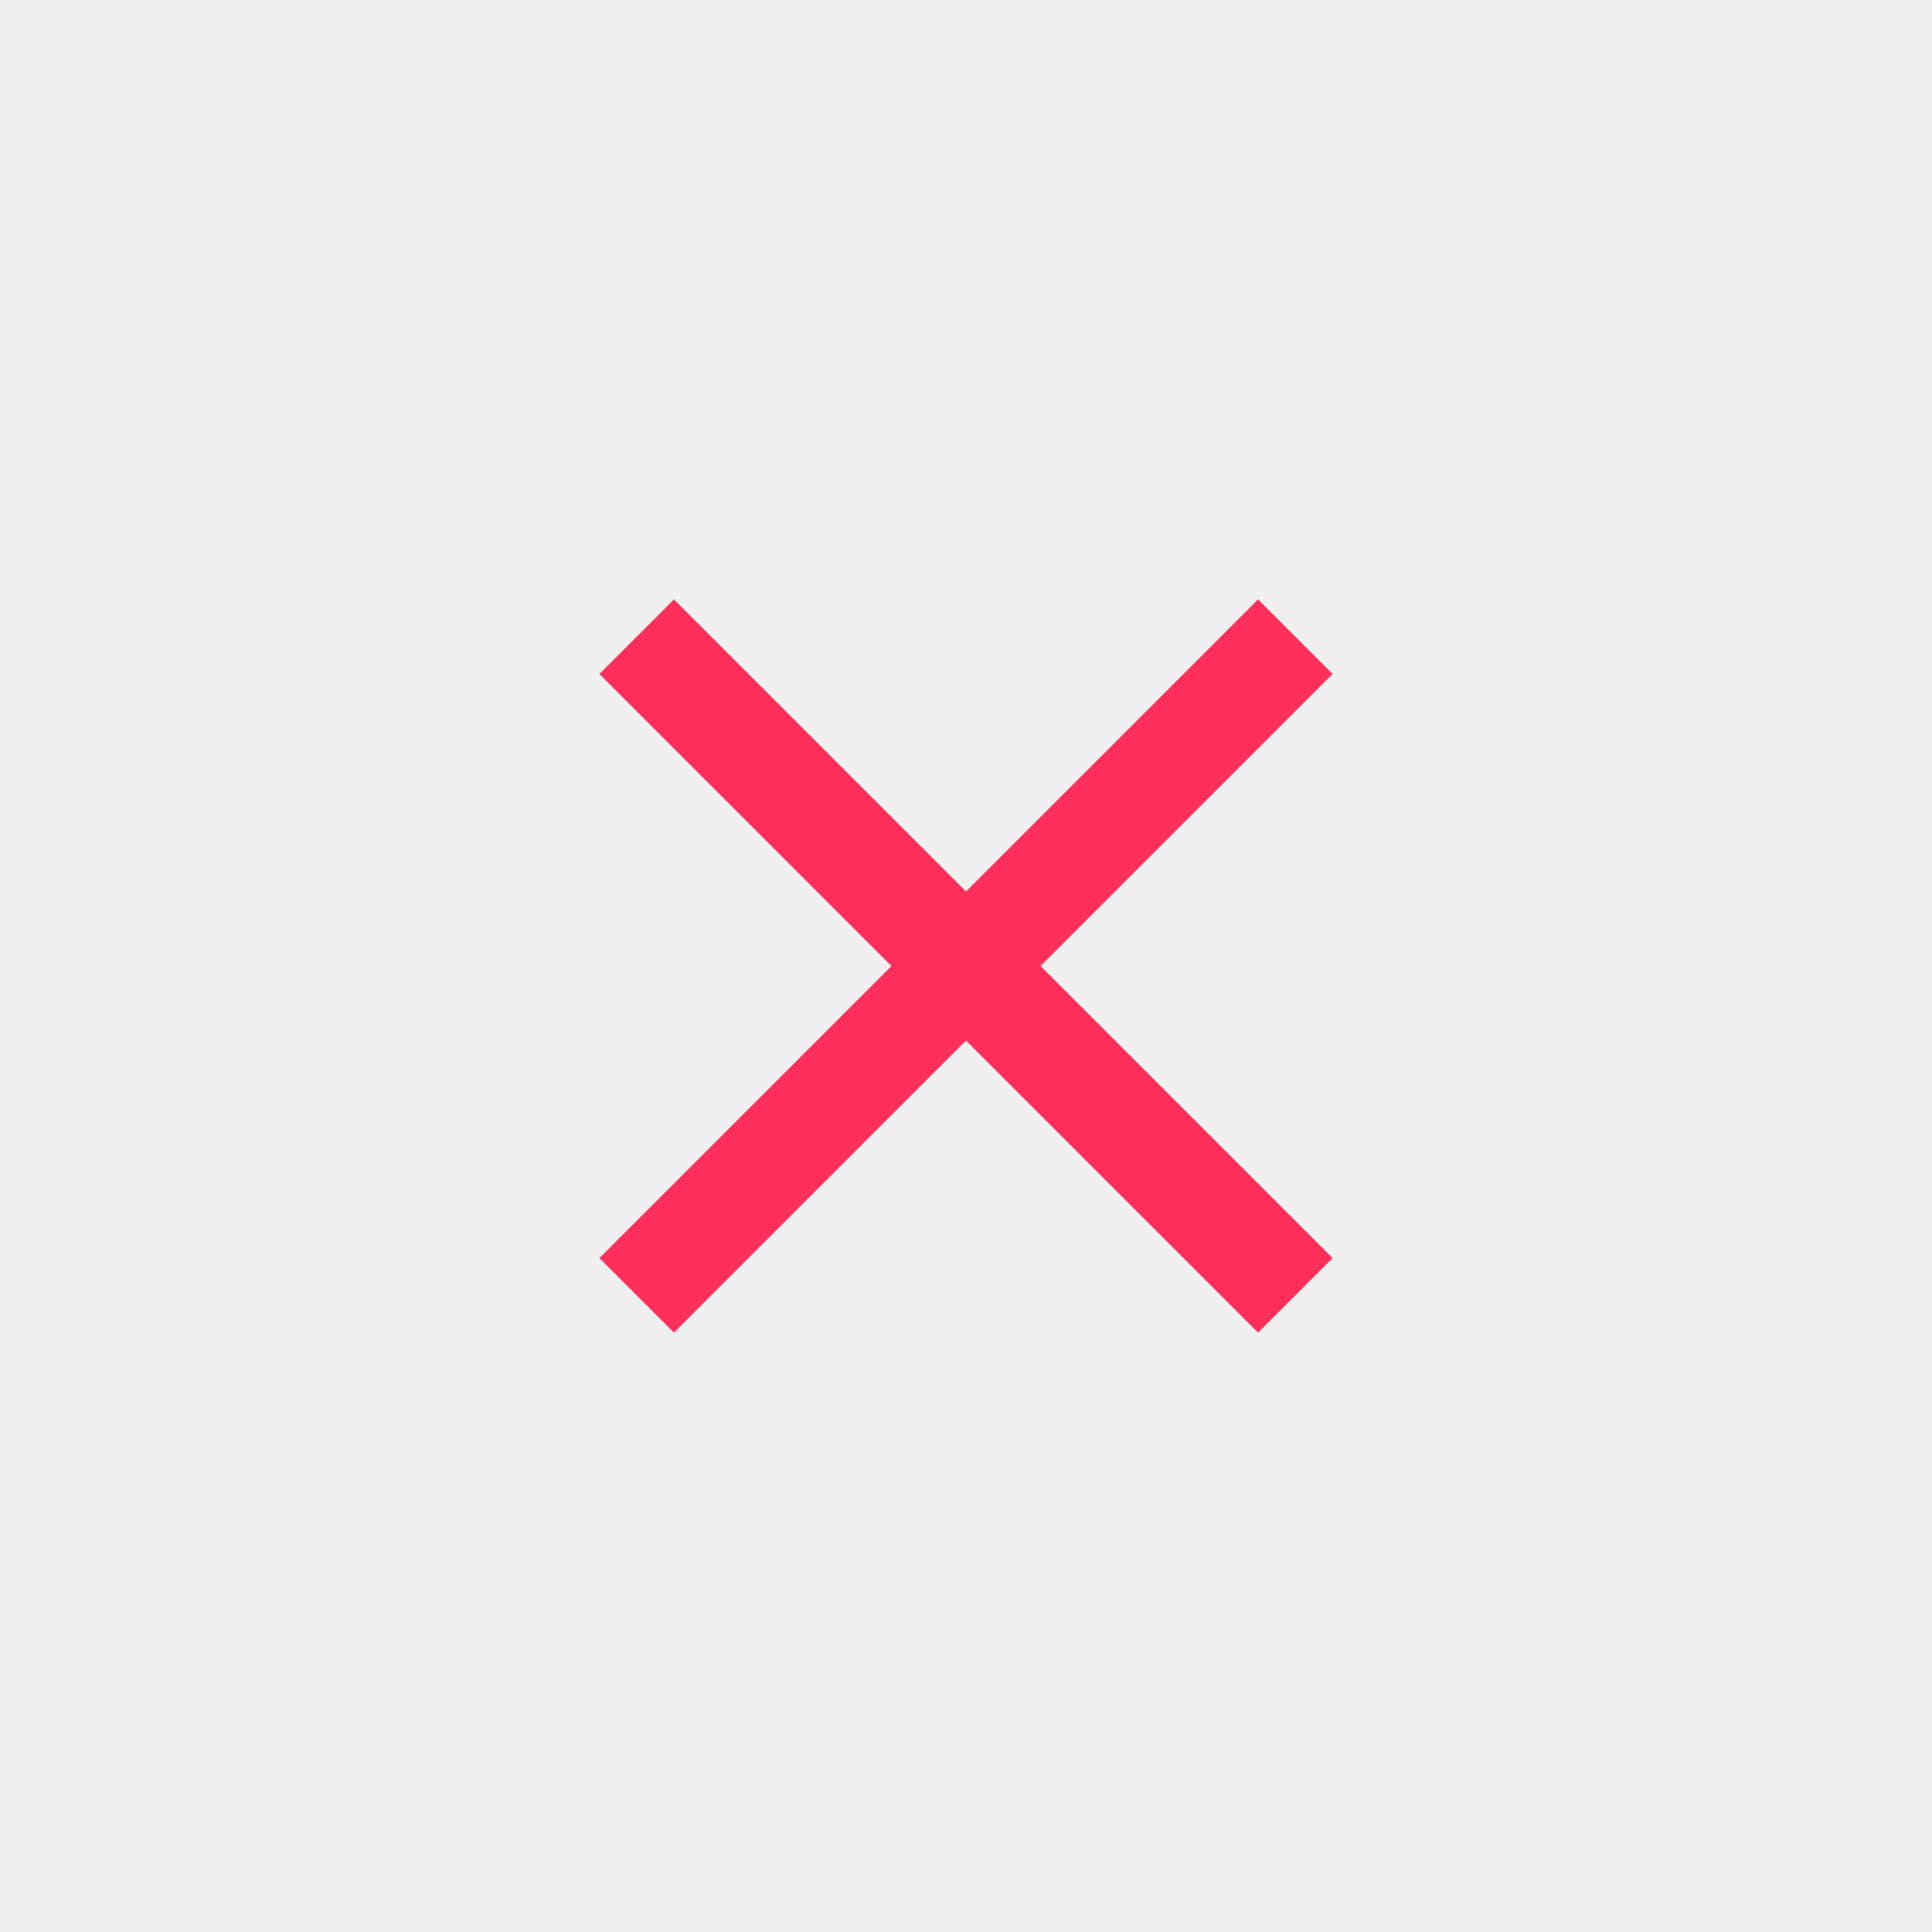
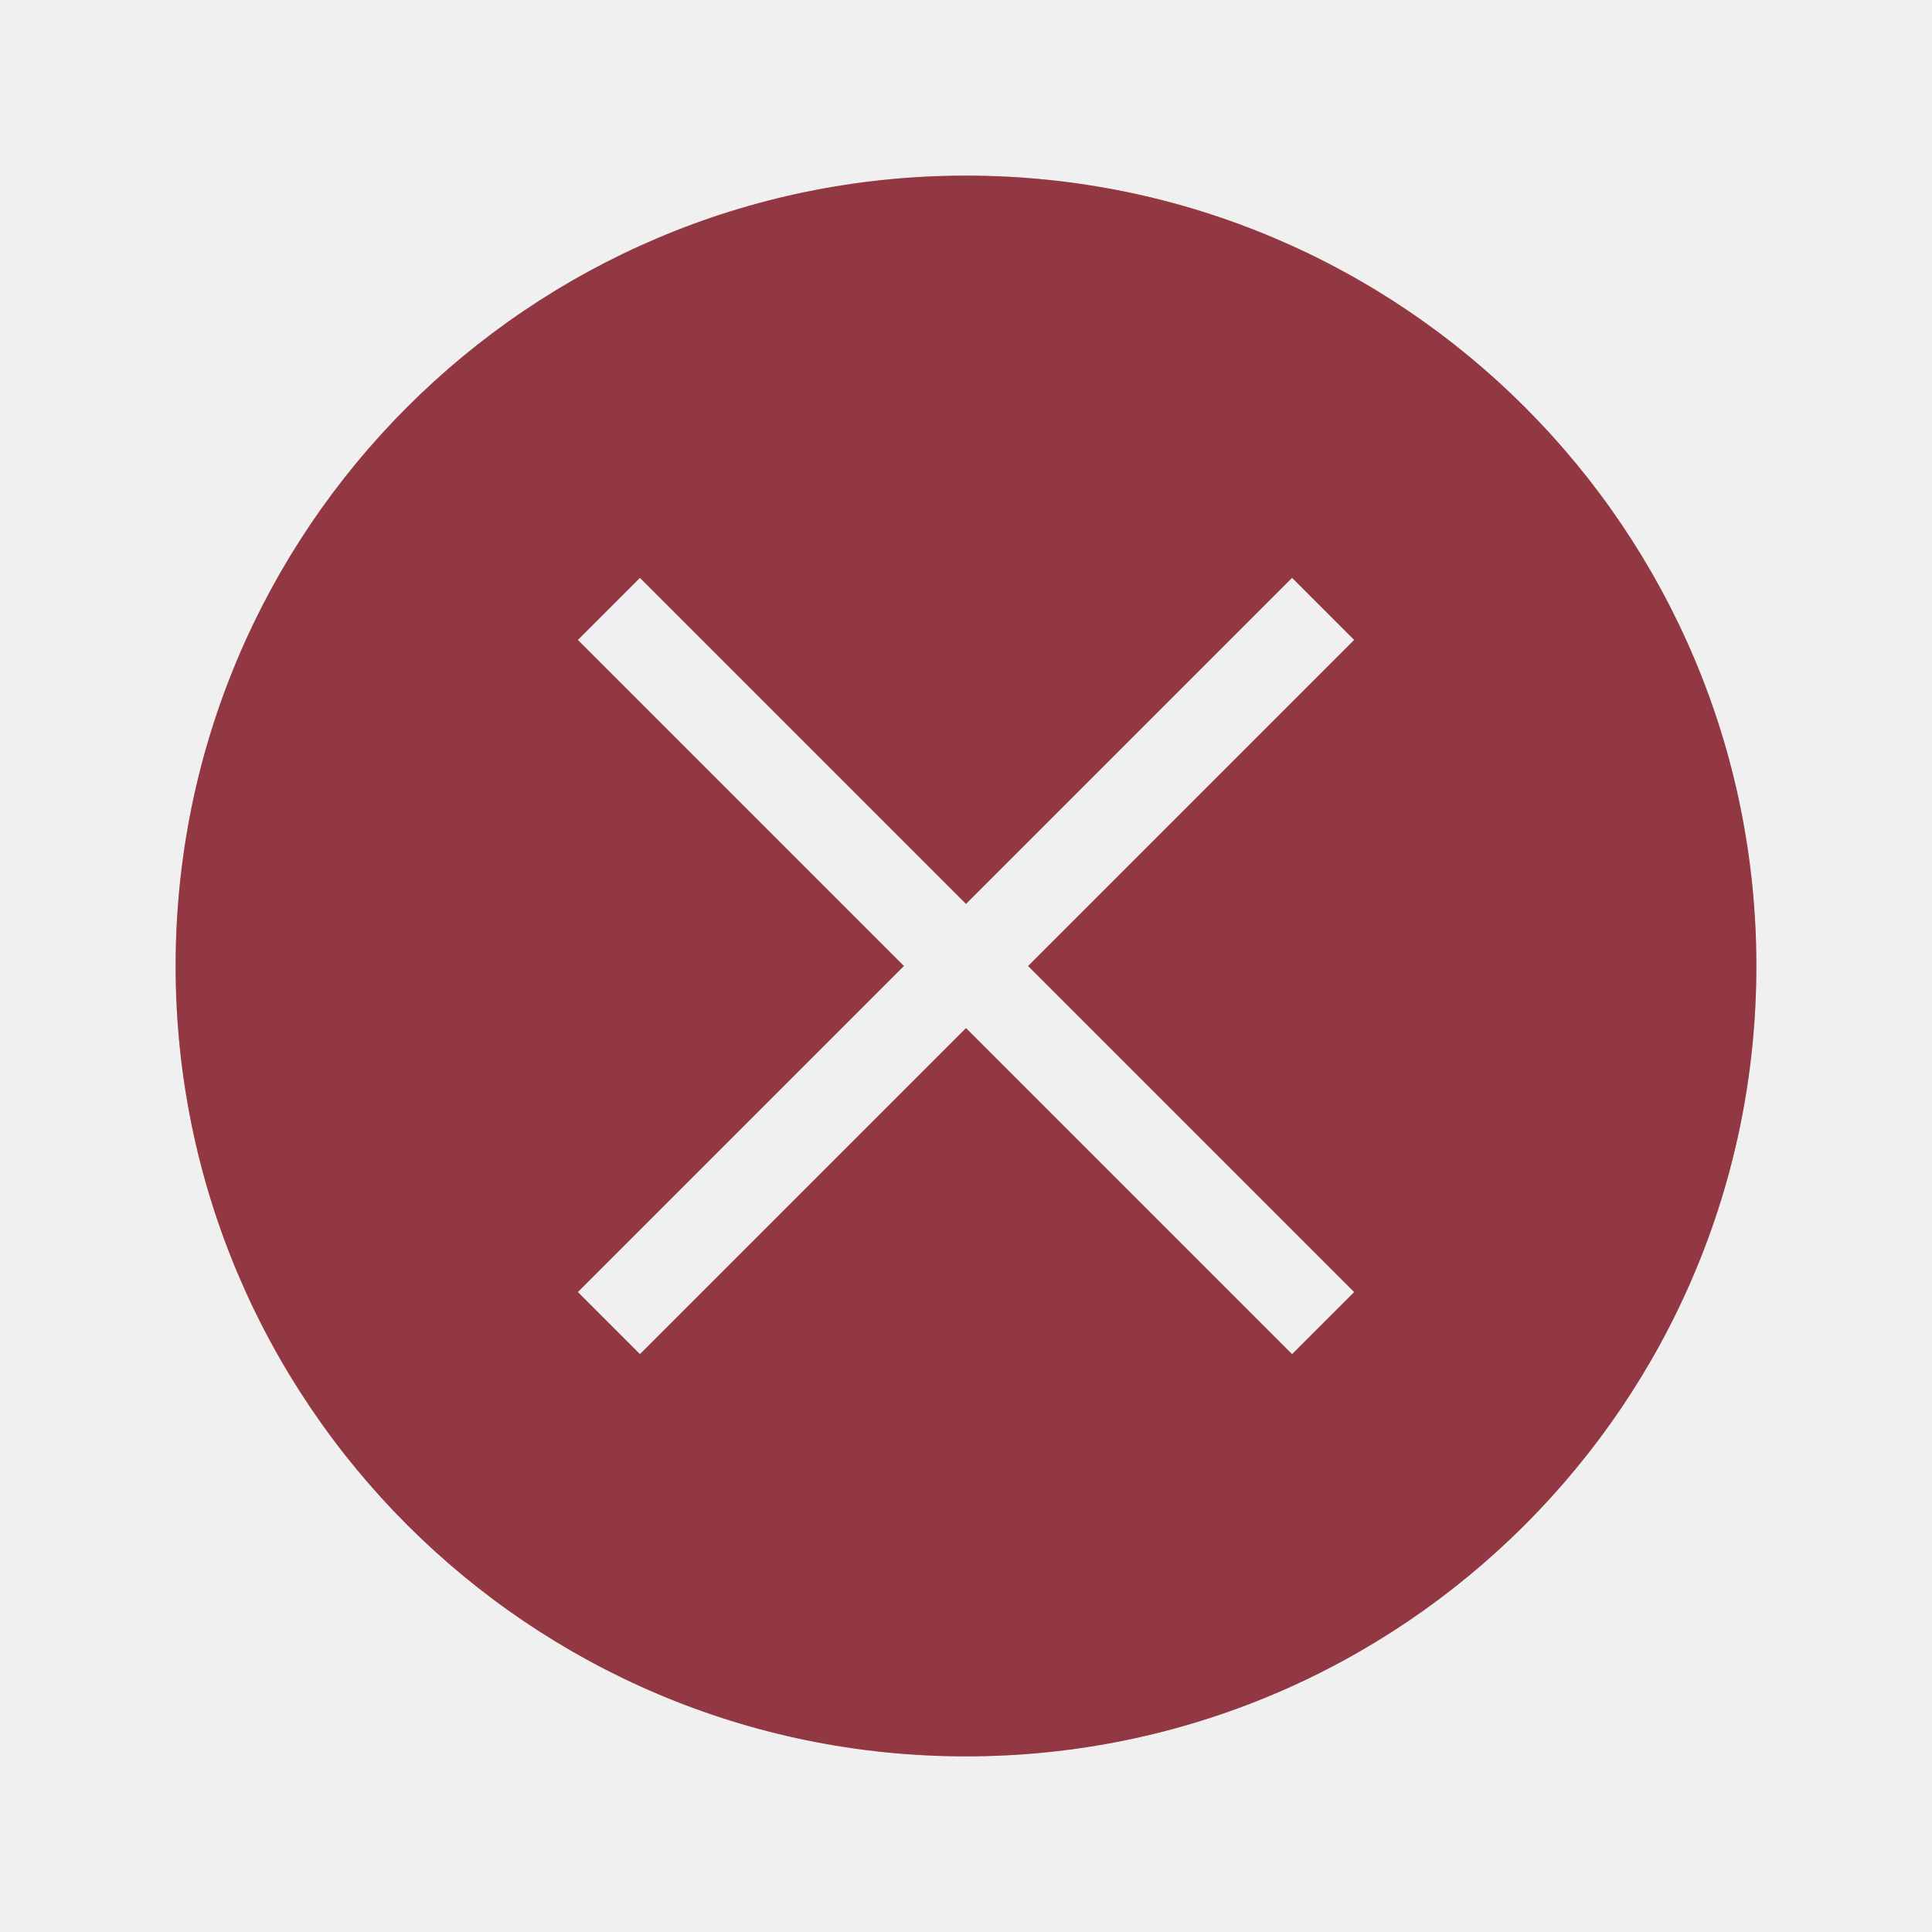
- <svg xmlns="http://www.w3.org/2000/svg" xmlns:xlink="http://www.w3.org/1999/xlink" version="1.0" width="22" height="22" id="svg2">
-   <defs id="defs4">
-     <linearGradient x1="20.534" y1="-4.352" x2="26.153" y2="1.267" id="linearGradient6693-5" xlink:href="#linearGradient3587-6-5-1-5-2" gradientUnits="userSpaceOnUse" gradientTransform="matrix(0.7071068,0.7071068,-0.7071068,0.7071068,-9.87868,-7.43503)" />
-     <linearGradient id="linearGradient3587-6-5-1-5-2">
-       <stop id="stop3589-9-2-8-5-0" style="stop-color:#000000;stop-opacity:1" offset="0" />
-       <stop id="stop3591-7-4-3-0-1" style="stop-color:#646464;stop-opacity:1" offset="1" />
+ <svg xmlns="http://www.w3.org/2000/svg" xmlns:xlink="http://www.w3.org/1999/xlink" id="svg4306" width="22" height="22" version="1.1" style="enable-background:new">
+   <defs id="defs38">
+     <linearGradient id="linearGradient2418">
+       <stop style="stop-color:#232629;stop-opacity:1;" offset="0" id="stop2416" />
    </linearGradient>
-     <linearGradient id="linearGradient3587-6-5-1-5-2-1">
-       <stop id="stop3589-9-2-8-5-0-2" style="stop-color:#000000;stop-opacity:1" offset="0" />
-       <stop id="stop3591-7-4-3-0-1-4" style="stop-color:#646464;stop-opacity:1" offset="1" />
-     </linearGradient>
-     <linearGradient id="linearGradient3732-77-1">
-       <stop id="stop3734-3-1" style="stop-color:#000000;stop-opacity:1" offset="0" />
-       <stop id="stop3736-71-8" style="stop-color:#000000;stop-opacity:0" offset="1" />
-     </linearGradient>
-     <linearGradient id="linearGradient3788-3">
-       <stop id="stop3790-8" style="stop-color:#ffffff;stop-opacity:1" offset="0" />
-       <stop id="stop3792-3" style="stop-color:#ffffff;stop-opacity:0" offset="1" />
-     </linearGradient>
-     <linearGradient xlink:href="#linearGradient3788-3" id="linearGradient3210" gradientUnits="userSpaceOnUse" gradientTransform="matrix(1.133333,0,0,1,-27.91412,-5.711864)" x1="8.131" y1="19.05" x2="8.131" y2="15.936" />
-     <linearGradient xlink:href="#linearGradient3732-77-1" id="linearGradient3212" gradientUnits="userSpaceOnUse" gradientTransform="matrix(0.8666667,0,0,0.7333333,-25.78079,-13.3548)" x1="8.131" y1="19.05" x2="8.131" y2="15.936" />
-     <linearGradient xlink:href="#linearGradient3587-6-5-1-5-2-1" id="linearGradient3214" gradientUnits="userSpaceOnUse" gradientTransform="matrix(0.7071068,0.7071068,-0.7071068,0.7071068,-37.72614,-10.14689)" x1="20.534" y1="-4.352" x2="26.153" y2="1.267" />
-     <linearGradient id="linearGradient3587-6-5-1-5-2-7">
-       <stop offset="0" style="stop-color:#000000;stop-opacity:1" id="stop3589-9-2-8-5-0-9" />
-       <stop offset="1" style="stop-color:#646464;stop-opacity:1" id="stop3591-7-4-3-0-1-5" />
-     </linearGradient>
-     <linearGradient id="linearGradient3732-77-2">
-       <stop id="stop3734-3-2" offset="0" style="stop-color:#000000;stop-opacity:1;" />
-       <stop id="stop3736-71-0" offset="1" style="stop-color:#000000;stop-opacity:0;" />
-     </linearGradient>
-     <linearGradient id="linearGradient3788-8">
-       <stop style="stop-color:#ffffff;stop-opacity:1;" offset="0" id="stop3790-7" />
-       <stop style="stop-color:#ffffff;stop-opacity:0;" offset="1" id="stop3792-4" />
-     </linearGradient>
-     <linearGradient xlink:href="#linearGradient3788-8" id="linearGradient3298" gradientUnits="userSpaceOnUse" gradientTransform="matrix(1.133333,0,0,1,-5.066667,42)" x1="8.131" y1="19.05" x2="8.131" y2="15.936" />
-     <linearGradient xlink:href="#linearGradient3732-77-2" id="linearGradient3300" gradientUnits="userSpaceOnUse" gradientTransform="matrix(0.8666667,0,0,0.7333333,-2.933333,-61.06667)" x1="8.131" y1="19.05" x2="8.131" y2="15.936" />
-     <linearGradient xlink:href="#linearGradient3587-6-5-1-5-2-7" id="linearGradient3302" gradientUnits="userSpaceOnUse" gradientTransform="matrix(0.7071068,0.7071068,-0.7071068,0.7071068,-14.87868,37.56497)" x1="20.534" y1="-4.352" x2="26.153" y2="1.267" />
-     <linearGradient x1="20.534" y1="-4.352" x2="26.153" y2="1.267" id="linearGradient6693-5-9" xlink:href="#linearGradient3587-6-5-1-5-2-4" gradientUnits="userSpaceOnUse" gradientTransform="matrix(0.7071068,0.7071068,-0.7071068,0.7071068,33.62132,-6.43503)" />
-     <linearGradient id="linearGradient3587-6-5-1-5-2-4">
-       <stop id="stop3589-9-2-8-5-0-4" style="stop-color:#000000;stop-opacity:1" offset="0" />
-       <stop id="stop3591-7-4-3-0-1-0" style="stop-color:#646464;stop-opacity:1" offset="1" />
-     </linearGradient>
+     <linearGradient xlink:href="#linearGradient2418" id="linearGradient2420" x1="5.343" y1="9.232" x2="16.657" y2="9.232" gradientUnits="userSpaceOnUse" gradientTransform="translate(0,-0.707183)" />
  </defs>
-   <g id="active-center" transform="translate(-66,6)">
-     <rect style="opacity:0.001;fill:#ffffff;fill-opacity:0.446;fill-rule:nonzero;stroke:none" id="rect3301" width="22" height="22" x="0" y="-6" />
-     <path d="m 14.75,1.25 -7.5,7.5 m 7.5,0 -7.5,-7.5" style="color:#000000;fill:none;stroke:#f1f3f5;stroke-width:1;stroke-miterlimit:4;stroke-opacity:0.902;stroke-dasharray:none;marker:none;visibility:visible;display:inline;overflow:visible;enable-background:accumulate" id="path4126" />
-     <path d="m 14.75,1.25 -7.5,7.5 m 7.5,0 -7.5,-7.5" style="color:#000000;fill:none;stroke:#f1f3f5;stroke-width:0.2;stroke-miterlimit:4;stroke-opacity:0.902;stroke-dasharray:none;marker:none;visibility:visible;display:inline;overflow:visible;enable-background:accumulate" id="path4128" />
-     <path d="m 14.75,1.25 -7.5,7.5 m 7.5,0 -7.5,-7.5" style="color:#000000;fill:none;stroke:#f1f3f5;stroke-width:0.2;stroke-miterlimit:4;stroke-opacity:0.902;stroke-dasharray:none;marker:none;visibility:visible;display:inline;overflow:visible;enable-background:accumulate" id="path4130" />
-     <path id="path4098" style="color:#000000;fill:none;stroke:#f1f3f5;stroke-width:0.5;stroke-miterlimit:4;stroke-opacity:0.902;stroke-dasharray:none;marker:none;visibility:visible;display:inline;overflow:visible;enable-background:accumulate" d="m 14.75,1.25 -7.5,7.5 m 7.5,0 -7.5,-7.5" />
+   <style type="text/css" id="current-color-scheme">
+         .ColorScheme-Text {
+             color:#232629;
+         }
+         .ColorScheme-ButtonFocus{
+             color:#3daee9;
+         }
+             .ColorScheme-NegativeText {
+             color:#da4453;
+         }
+     </style>
+   <g transform="translate(66)" style="enable-background:new" id="inactive-center">
+     <rect style="opacity:0.003;fill:#050505;fill-opacity:1;stroke-width:1.001" id="rect953-2" width="22" height="22" x="0" y="0" />
+     <path class="ColorScheme-Text" d="M 15.42,7.287 14.713,6.58 11,10.293 7.287,6.58 6.58,7.287 11,11.707 Z M 6.58,14.713 7.287,15.42 11,11.707 14.713,15.42 15.42,14.713 11,10.293 Z" style="opacity:0.3;fill:url(#linearGradient2420);fill-opacity:1;fill-rule:nonzero" id="path867-5-3-3-6-6" />
  </g>
-   <g transform="translate(-34,6)" id="hover-center">
-     <rect style="opacity:0.001;fill:#404957;fill-opacity:0.231;fill-rule:nonzero;stroke:none" id="rect3847" width="22" height="22" x="12" y="-6" />
-     <path id="path3967-9-5" style="color:#000000;fill:none;stroke:#fd2e59;stroke-width:1.2;stroke-miterlimit:4;stroke-opacity:1;stroke-dasharray:none;marker:none;visibility:visible;display:inline;overflow:visible;enable-background:accumulate" d="m 26.75,1.25 -7.5,7.5 m 7.5,0 -7.5,-7.5" />
+   <g transform="translate(88)" id="deactivated-center" style="enable-background:new">
+     <rect y="0" x="0" height="22" width="22" id="rect953-2-8" style="opacity:0.003;fill:#050505;fill-opacity:1;stroke-width:1.001" />
+     <path id="path867-5-3-3-6-6-7" style="opacity:0.3;fill:currentColor" d="M 10.99,2 A 9,9 0 0 0 2,11 a 9,9 0 0 0 9,9 9,9 0 0 0 9,-9 9,9 0 0 0 -9,-9 9,9 0 0 0 -0.01,0 z M 7.287,6.58 11,10.293 l 3.713,-3.713 0.707,0.707 -3.713,3.713 3.713,3.713 -0.707,0.707 L 11,11.707 7.287,15.42 6.58,14.713 10.293,11 6.58,7.287 Z" class="ColorScheme-Text" />
  </g>
-   <g transform="translate(-50,6)" id="inactive-center" style="opacity:0.5">
-     <rect style="opacity:0.001;fill:#ffffff;fill-opacity:0.446;fill-rule:nonzero;stroke:none" id="rect3859" width="22" height="22" x="6" y="-6" />
-     <path d="m 20.75,1.25 -7.5,7.5 m 7.5,0 -7.5,-7.5" style="color:#000000;fill:none;stroke:#f1f3f5;stroke-width:1.2;stroke-miterlimit:4;stroke-opacity:0.902;stroke-dasharray:none;marker:none;visibility:visible;display:inline;overflow:visible;enable-background:accumulate" id="use4075" />
+   <g id="active-center" style="enable-background:new" transform="translate(22)">
+     <rect y="0" x="0" height="22" width="22" id="rect953-2-7" style="opacity:0;fill:#050505;fill-opacity:1;stroke-width:1.001" />
+     <path id="path867-5-3-3-6-6-9" style="opacity:1;fill:#ffffff" d="M 15.42,7.287 14.713,6.58 11,10.293 7.287,6.58 6.58,7.287 11,11.707 Z M 6.58,14.713 7.287,15.42 11,11.707 14.713,15.42 15.42,14.713 11,10.293 Z" class="ColorScheme-Text" />
  </g>
-   <g id="pressed-center" transform="translate(-18,6)">
-     <rect style="opacity:0.001;fill:#ffffff;fill-opacity:0.243;fill-rule:nonzero;stroke:none" id="rect3865" width="22" height="22" x="18" y="-6" />
-     <use transform="translate(6,0)" x="0" y="0" xlink:href="#path3967-9-5" id="use4106" width="1" height="1" />
+   <g style="enable-background:new" id="hover-center">
+     <rect style="opacity:0.003;fill:#050505;fill-opacity:1;stroke-width:1.001" id="rect953-2-7-2" width="22" height="22" x="0" y="0" />
+     <path id="path1158" style="opacity:1;fill:currentColor" d="M 10.99,2 A 9,9 0 0 0 2,11 a 9,9 0 0 0 9,9 9,9 0 0 0 9,-9 9,9 0 0 0 -9,-9 9,9 0 0 0 -0.01,0 z M 7.287,6.58 11,10.293 l 3.713,-3.713 0.707,0.707 -3.713,3.713 3.713,3.713 -0.707,0.707 L 11,11.707 7.287,15.42 6.58,14.713 10.293,11 6.58,7.287 Z" class="ColorScheme-NegativeText" />
+     <path class="ColorScheme-Text" d="M 10.99,2 A 9,9 0 0 0 2,11 a 9,9 0 0 0 9,9 9,9 0 0 0 9,-9 9,9 0 0 0 -9,-9 9,9 0 0 0 -0.01,0 z M 7.287,6.58 11,10.293 l 3.713,-3.713 0.707,0.707 -3.713,3.713 3.713,3.713 -0.707,0.707 L 11,11.707 7.287,15.42 6.58,14.713 10.293,11 6.58,7.287 Z" style="opacity:0.4;fill:currentColor" id="path867-5-3-3-6-6-9-8" />
  </g>
-   <use x="0" y="0" xlink:href="#active-center" id="deactivated-center" transform="translate(88,0)" width="22" height="22" style="opacity:0.179" />
-   <use x="0" y="0" xlink:href="#active-center" id="deactivated-inactive-center" transform="translate(110,0)" width="22" height="22" style="opacity:0.134" />
+   <g style="enable-background:new" id="pressed-center" transform="translate(44)">
+     <rect style="opacity:0.003;fill:#050505;fill-opacity:1;stroke-width:1.001" id="rect953-2-7-6" width="22" height="22" x="0" y="0" />
+     <path class="ColorScheme-NegativeText" d="M 10.99,2 A 9,9 0 0 0 2,11 a 9,9 0 0 0 9,9 9,9 0 0 0 9,-9 9,9 0 0 0 -9,-9 9,9 0 0 0 -0.01,0 z M 7.287,6.58 11,10.293 l 3.713,-3.713 0.707,0.707 -3.713,3.713 3.713,3.713 -0.707,0.707 L 11,11.707 7.287,15.42 6.58,14.713 10.293,11 6.58,7.287 Z" style="opacity:1;fill:currentColor" id="path867-5-3-3-6-6-9-7" />
+   </g>
</svg>
